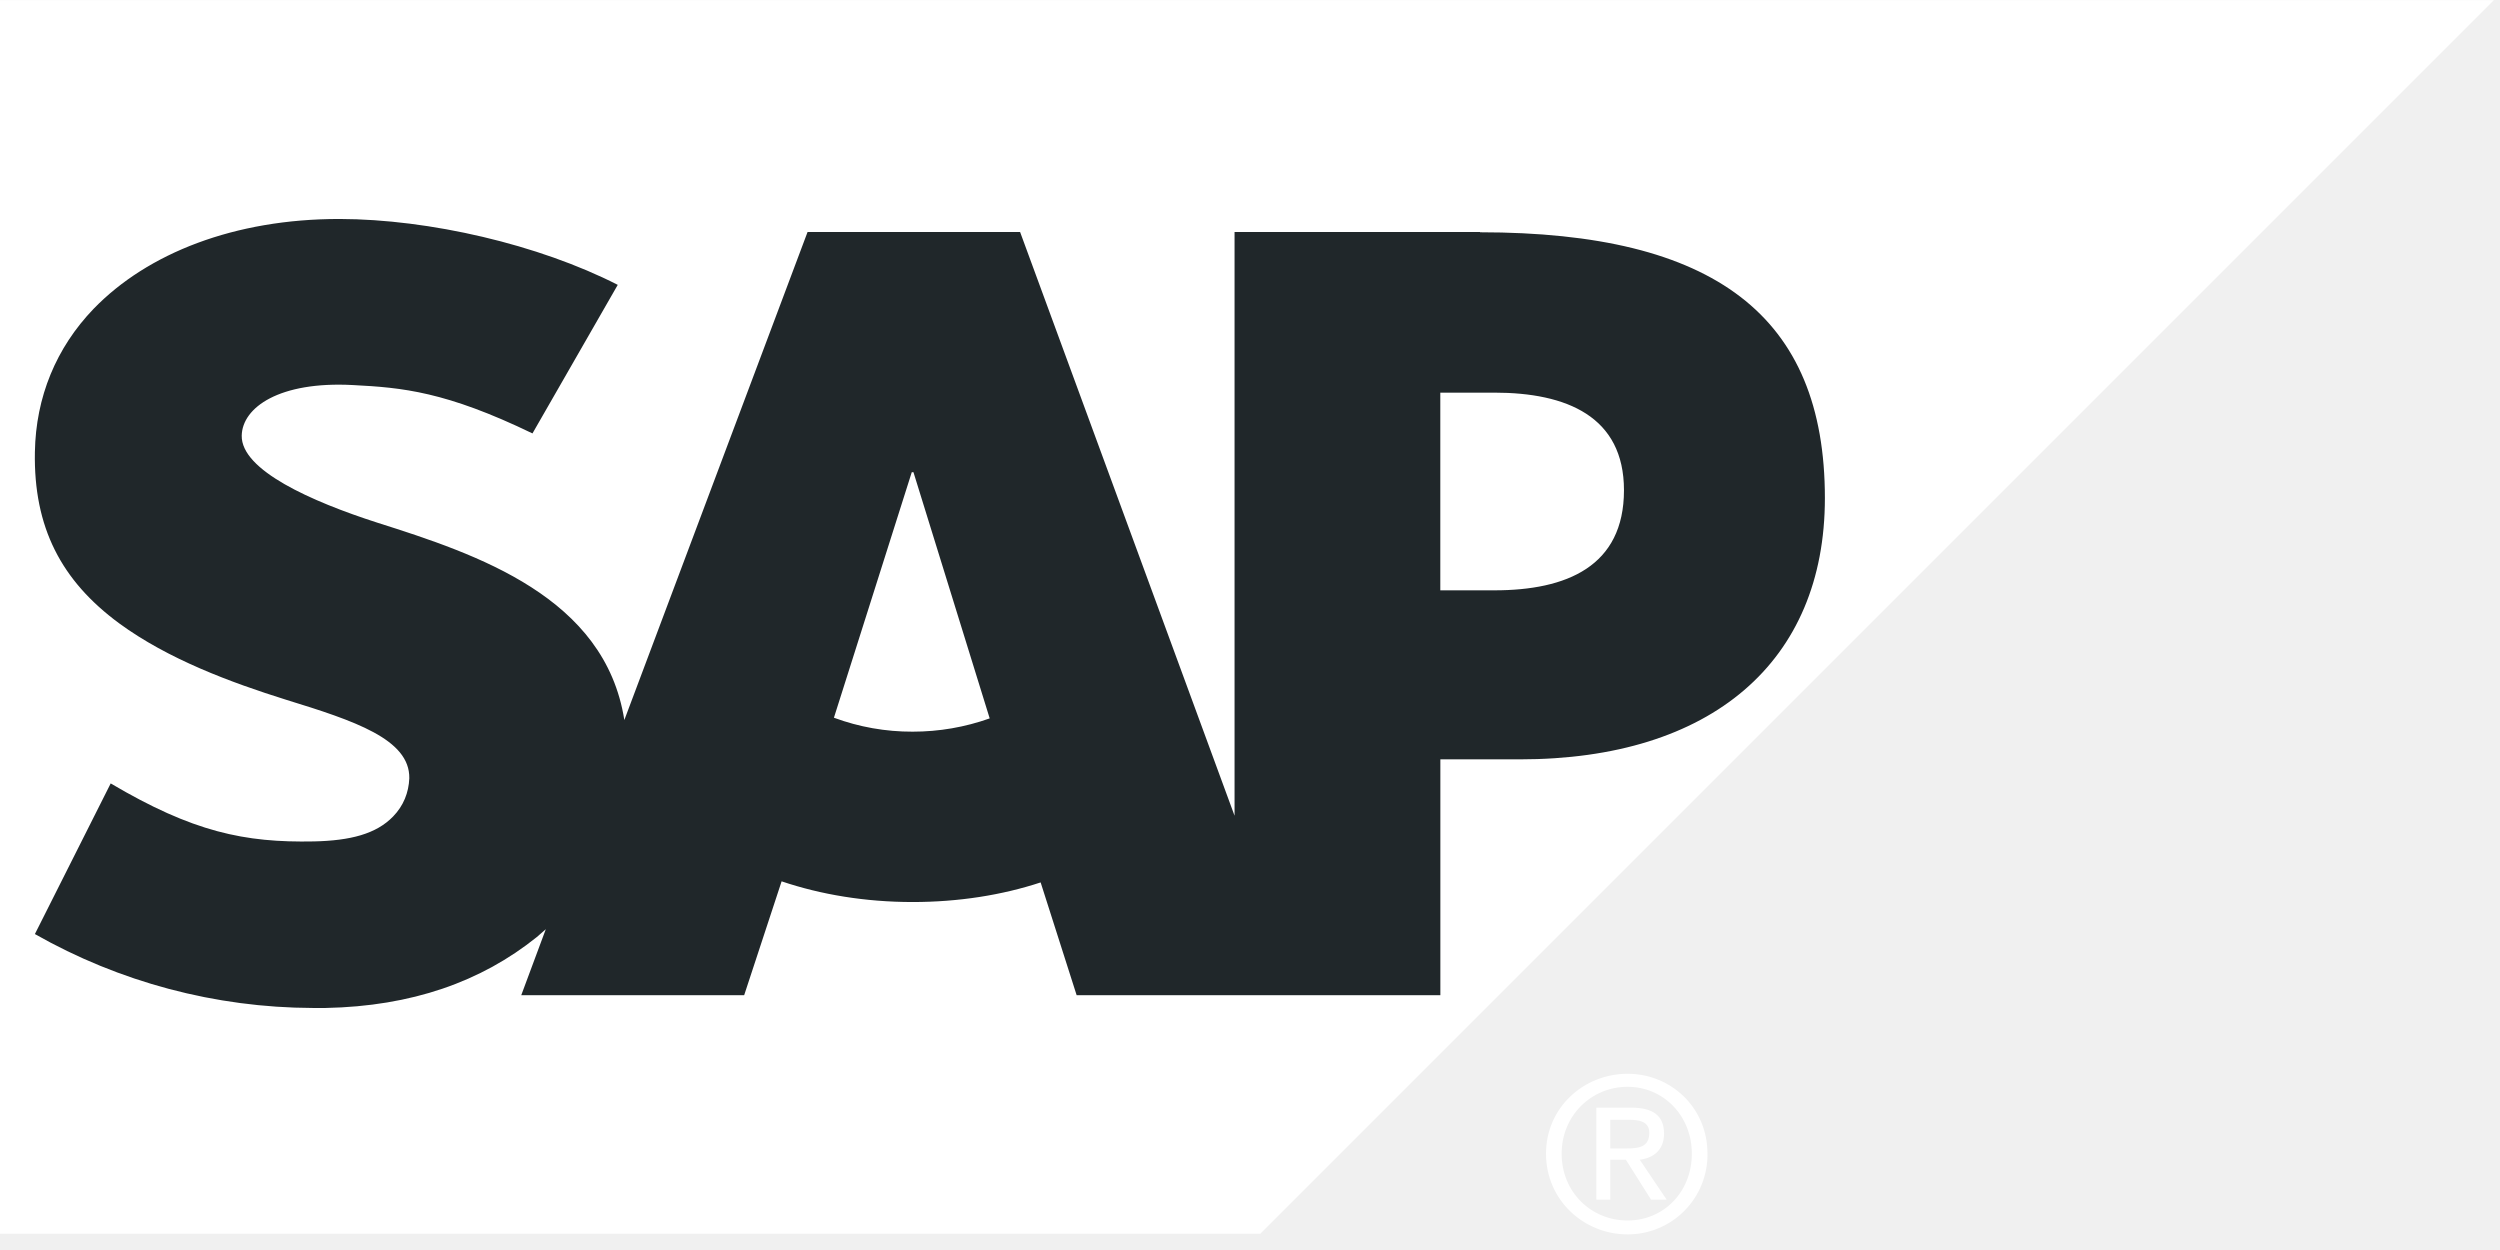
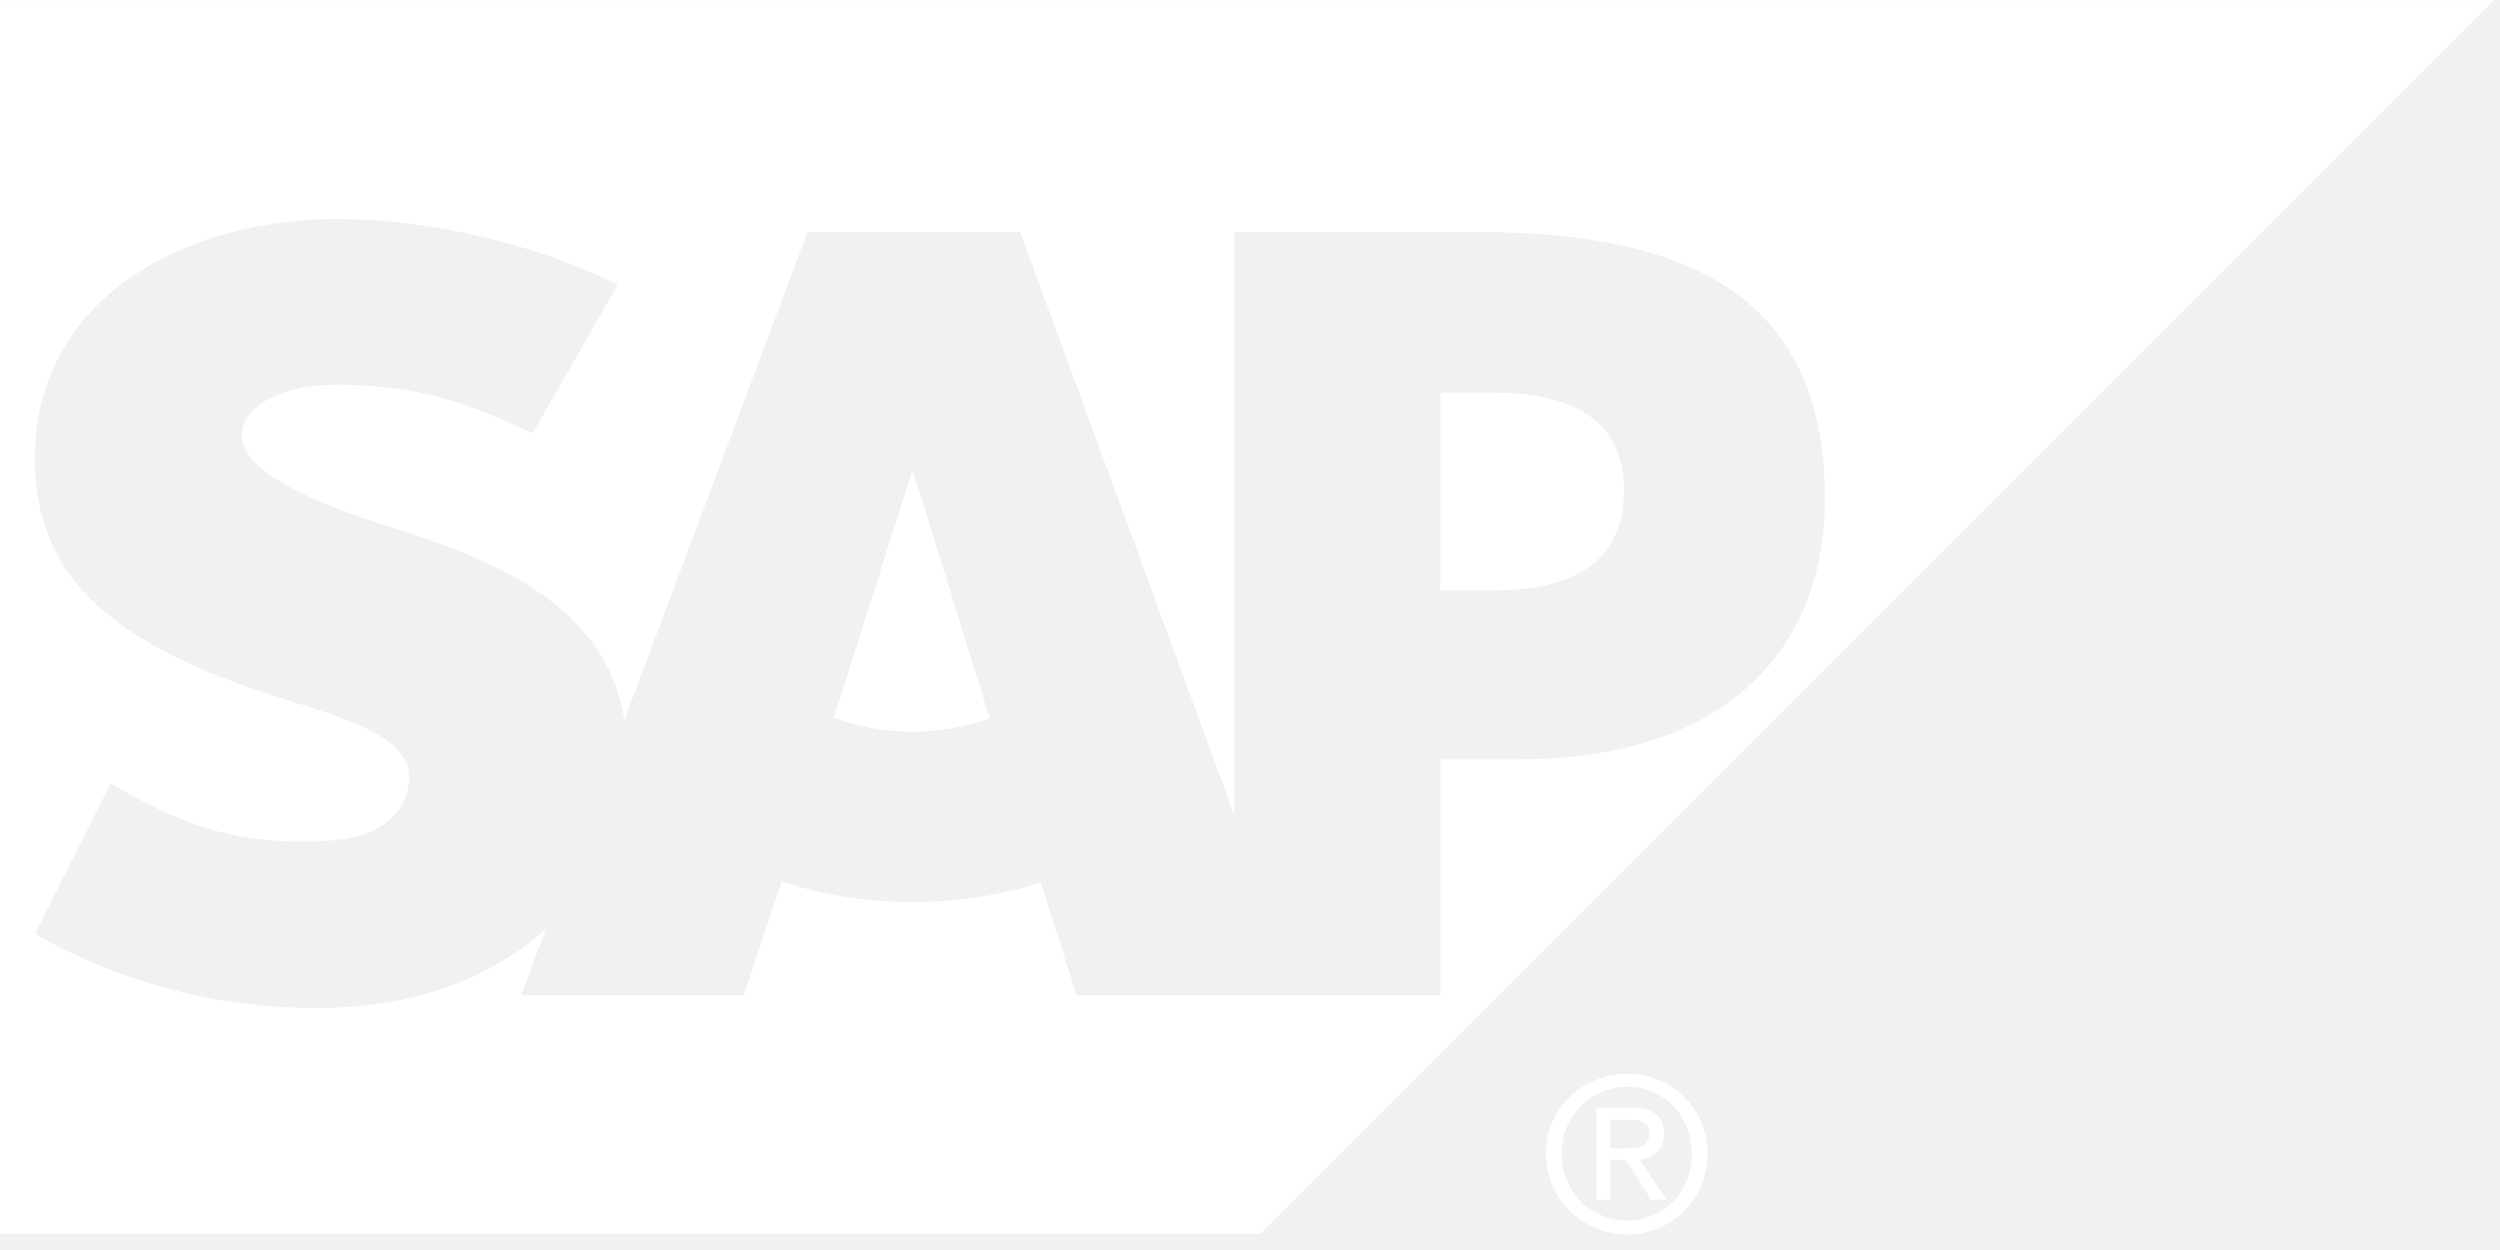
- <svg xmlns="http://www.w3.org/2000/svg" height="45" viewBox="0 0 90 45" width="90">
-   <g fill="none" fill-rule="evenodd">
-     <path d="m0 0v44.415h45.371l44.41-44.41h-89.781zm57.469 39.875v3.313h.5v-1.438h.562l.907 1.438h.562l-.969-1.438c.484-.06.875-.342.875-.938 0-.652-.4-.937-1.187-.937zm.5.438h.687c.338 0 .719.054.719.468 0 .517-.386.563-.813.563h-.593v-1.032zm.625-1.657c-1.586 0-2.938 1.222-2.938 2.875 0 1.665 1.352 2.907 2.938 2.907a2.868 2.868 0 0 0 2.875-2.907c0-1.653-1.311-2.875-2.875-2.875zm0 .469c1.294 0 2.312 1.045 2.312 2.406 0 1.384-1.018 2.407-2.312 2.407-1.316 0-2.375-1.023-2.375-2.407 0-1.36 1.059-2.406 2.375-2.406z" fill="#fff" fill-rule="nonzero" />
-     <path d="m53.797 21.252h-1.946v-7.117h1.946c2.598 0 4.666.856 4.666 3.513 0 2.744-2.068 3.604-4.666 3.604m-20.945 5.088a8.083 8.083 0 0 1 -2.831-.502l2.803-8.84h.06l2.745 8.864a8.251 8.251 0 0 1 -2.774.478m20.426-17.987h-8.837v21.013l-7.72-21.013h-7.652l-6.596 17.568c-.697-4.428-5.284-5.961-8.89-7.104-2.377-.765-4.907-1.889-4.884-3.134.02-1.018 1.359-1.962 4-1.821 1.78.09 3.35.234 6.467 1.741l3.07-5.348c-2.844-1.453-6.785-2.365-10.009-2.372h-.02c-3.761 0-6.895 1.226-8.839 3.233-1.351 1.404-2.082 3.18-2.115 5.157-.05 2.708.947 4.63 3.034 6.167 1.766 1.294 4.019 2.127 6.009 2.751 2.455.757 4.459 1.418 4.436 2.827-.02.513-.211.994-.582 1.374-.611.635-1.55.87-2.849.899-2.504.05-4.361-.34-7.319-2.088l-2.729 5.423a20.39 20.39 0 0 0 10.003 2.661h.461c3.1-.06 5.604-.945 7.605-2.553l.324-.283-.884 2.376h8.025l1.348-4.099c1.41.477 3.016.745 4.716.745 1.659 0 3.224-.25 4.609-.706l1.296 4.06h13.094v-8.49h2.857c6.9 0 10.986-3.512 10.986-9.406 0-6.56-3.968-9.569-12.416-9.569" fill="#20272a" />
+ <svg xmlns="http://www.w3.org/2000/svg" width="90px" height="45px" viewBox="0 0 90 45" version="1.1">
+   <g id="Page-1" stroke="none" stroke-width="1" fill="none" fill-rule="evenodd">
+     <g id="sap" fill="#FFFFFF" fill-rule="nonzero">
+       <path d="M0,0 L0,44.415 L45.371,44.415 L89.781,0.005 L0,0.005 L0,0 Z M57.469,39.875 L57.469,43.188 L57.969,43.188 L57.969,41.75 L58.531,41.75 L59.438,43.188 L60,43.188 L59.031,41.75 C59.515,41.69 59.906,41.408 59.906,40.812 C59.906,40.16 59.506,39.875 58.719,39.875 L57.469,39.875 Z M57.969,40.313 L58.656,40.313 C58.994,40.313 59.375,40.367 59.375,40.781 C59.375,41.298 58.989,41.344 58.562,41.344 L57.969,41.344 L57.969,40.312 L57.969,40.313 Z M58.594,38.656 C57.008,38.656 55.656,39.878 55.656,41.531 C55.656,43.196 57.008,44.438 58.594,44.438 C59.363,44.44 60.1,44.133 60.64,43.587 C61.181,43.04 61.479,42.3 61.469,41.531 C61.469,39.878 60.158,38.656 58.594,38.656 Z M58.594,39.125 C59.888,39.125 60.906,40.17 60.906,41.531 C60.906,42.915 59.888,43.938 58.594,43.938 C57.278,43.938 56.219,42.915 56.219,41.531 C56.219,40.171 57.278,39.125 58.594,39.125 Z M12.23,7.883 C15.454,7.89 19.395,8.802 22.239,10.255 L22.239,10.255 L19.169,15.603 C16.052,14.096 14.482,13.952 12.702,13.862 C10.061,13.721 8.722,14.665 8.702,15.683 C8.679,16.928 11.209,18.052 13.586,18.817 C17.192,19.96 21.779,21.493 22.476,25.921 L22.476,25.921 L29.072,8.353 L36.724,8.353 L44.444,29.366 L44.444,8.353 L53.281,8.353 C61.728,8.362 65.696,11.371 65.696,17.931 C65.696,23.825 61.61,27.337 54.71,27.337 L54.71,27.337 L51.853,27.337 L51.853,35.827 L38.759,35.827 L37.463,31.767 C36.078,32.223 34.513,32.473 32.854,32.473 C31.154,32.473 29.548,32.205 28.138,31.728 L28.138,31.728 L26.79,35.827 L18.765,35.827 L19.649,33.451 L19.325,33.734 C17.324,35.342 14.82,36.227 11.72,36.287 L11.72,36.287 L11.259,36.287 C7.751,36.275 4.306,35.359 1.256,33.626 L1.256,33.626 L3.985,28.203 C6.943,29.951 8.8,30.341 11.304,30.291 C12.603,30.262 13.542,30.027 14.153,29.392 C14.524,29.012 14.715,28.531 14.735,28.018 C14.758,26.609 12.754,25.948 10.299,25.191 C8.309,24.567 6.056,23.734 4.29,22.44 C2.203,20.903 1.206,18.981 1.256,16.273 C1.289,14.296 2.02,12.52 3.371,11.116 C5.315,9.109 8.449,7.883 12.21,7.883 L12.21,7.883 Z M32.884,16.998 L32.824,16.998 L30.021,25.838 C30.927,26.173 31.886,26.343 32.852,26.34 L32.852,26.34 C33.8,26.341 34.739,26.179 35.629,25.862 L35.629,25.862 L32.884,16.998 Z M53.797,14.135 L51.851,14.135 L51.851,21.252 L53.797,21.252 C56.395,21.252 58.463,20.392 58.463,17.648 C58.463,14.991 56.395,14.135 53.797,14.135 L53.797,14.135 Z" id="Shape" />
+     </g>
  </g>
</svg>
